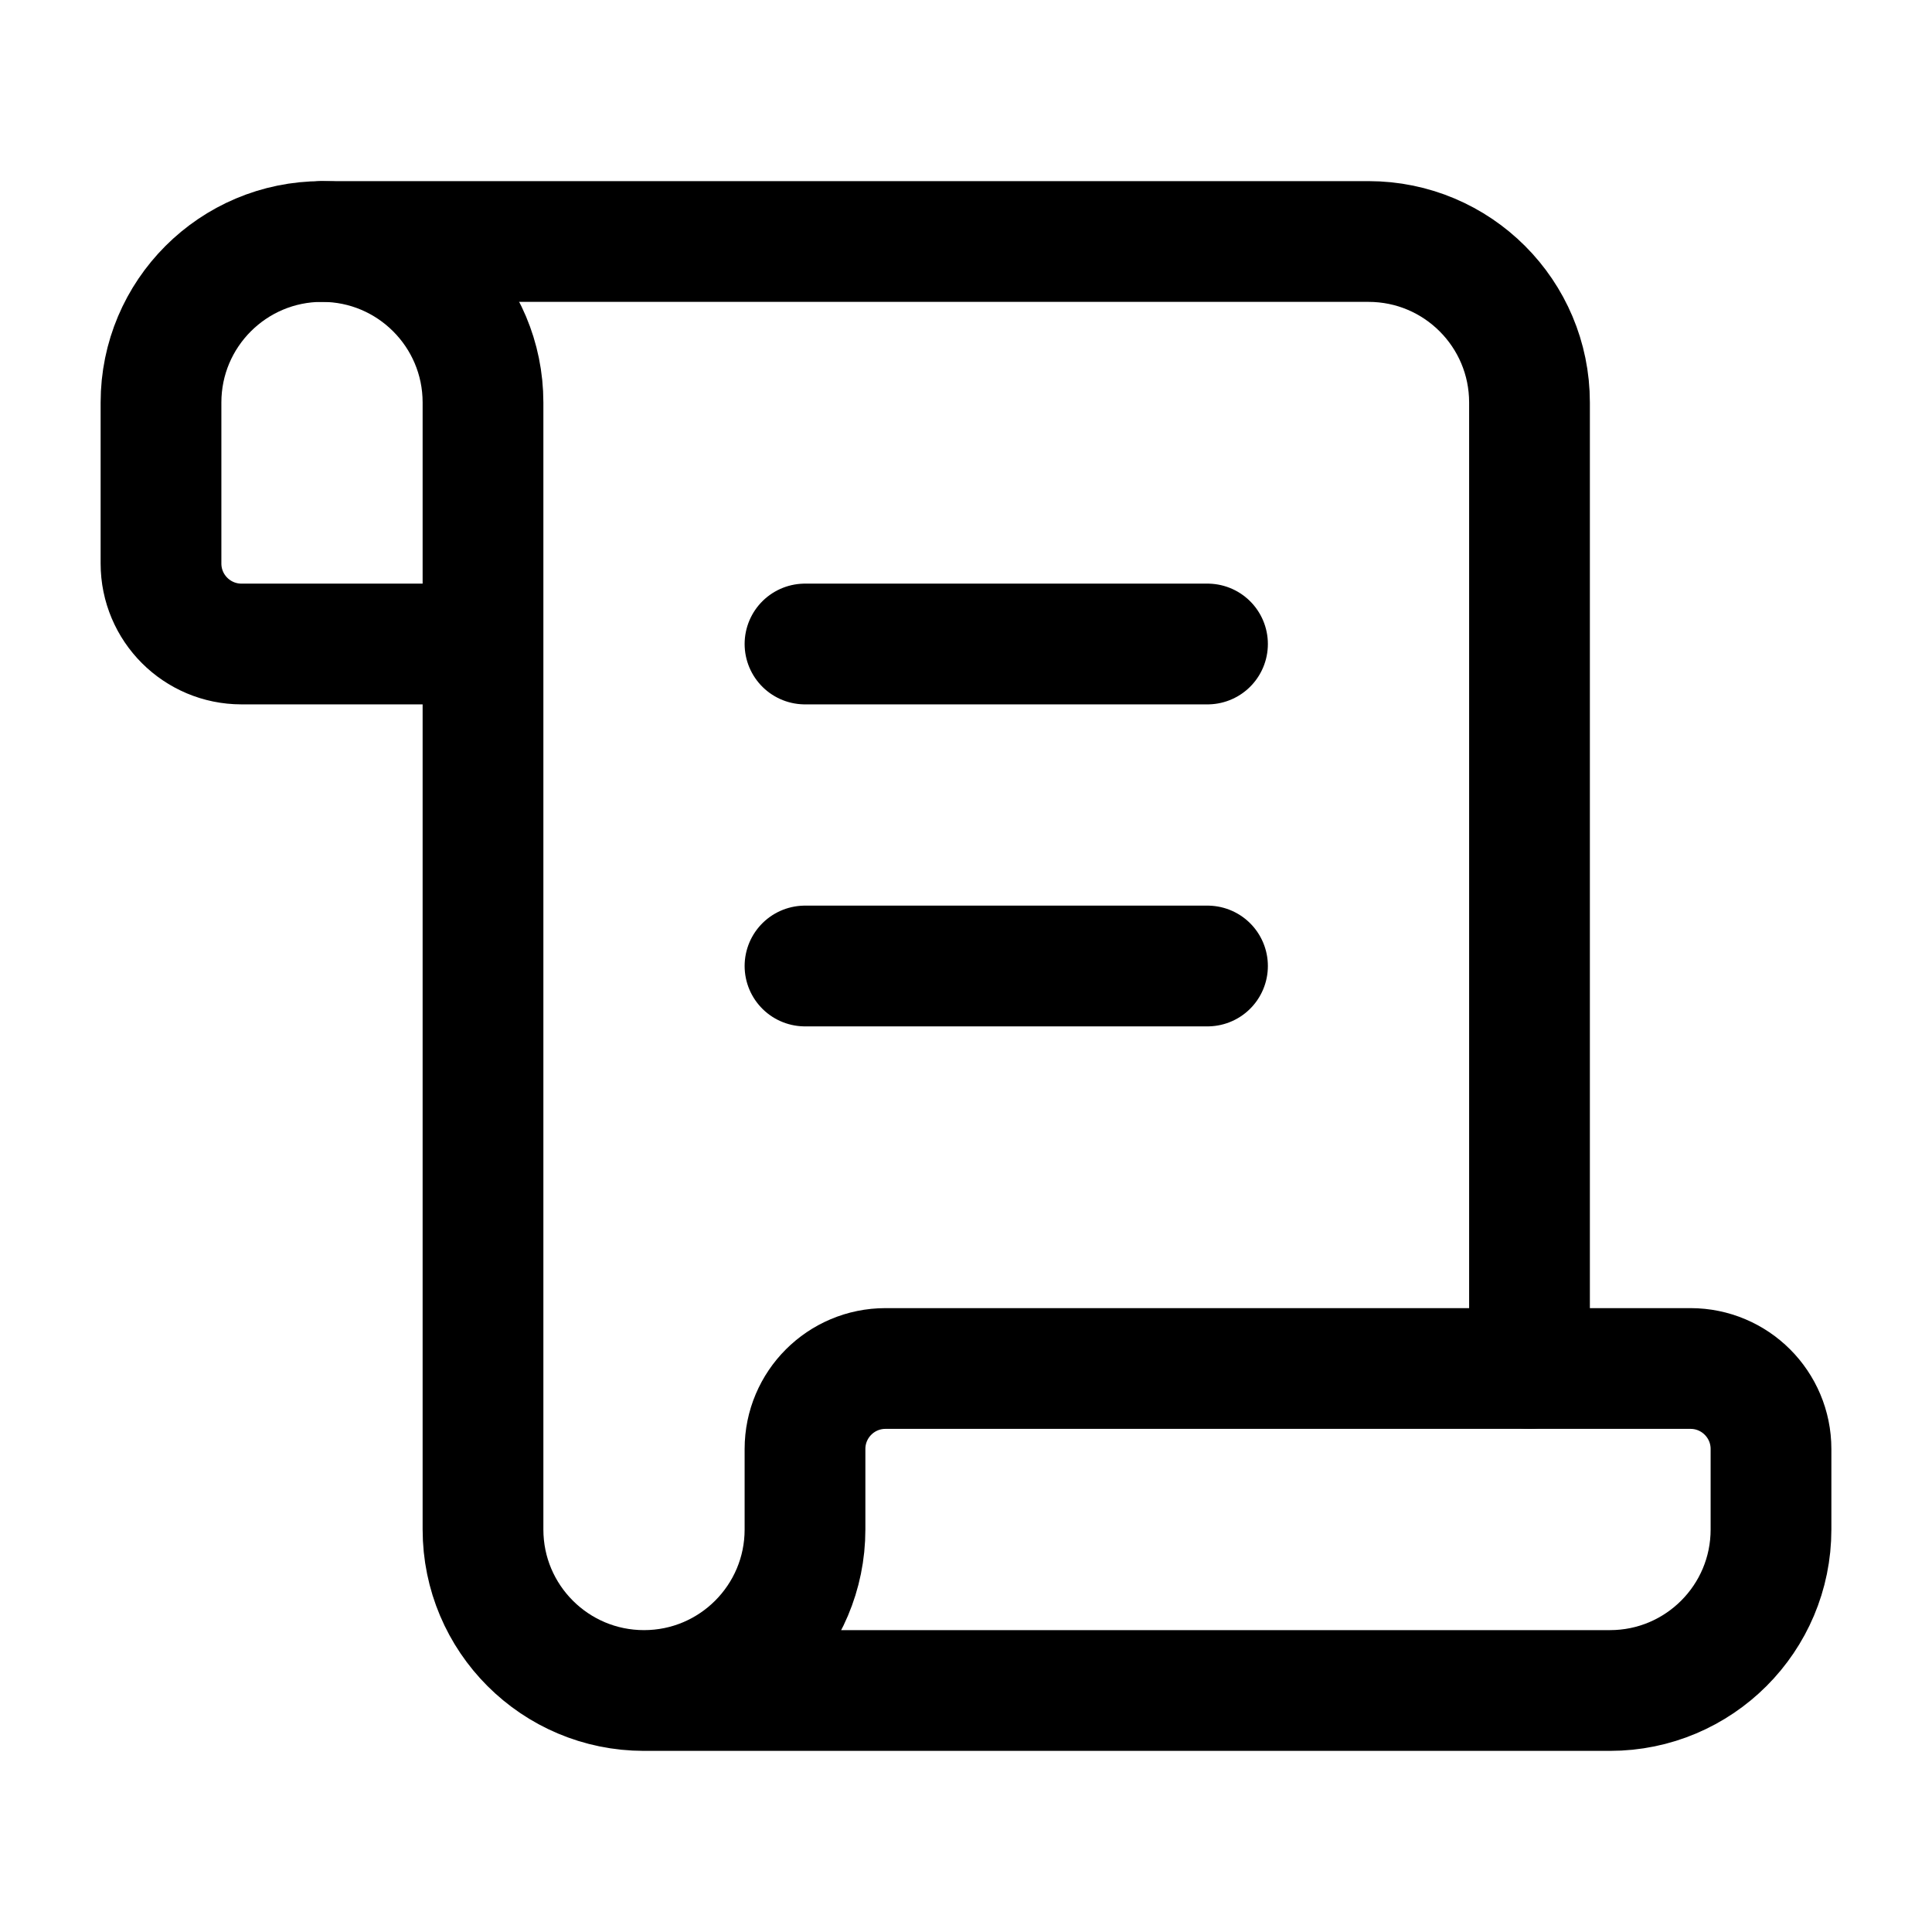
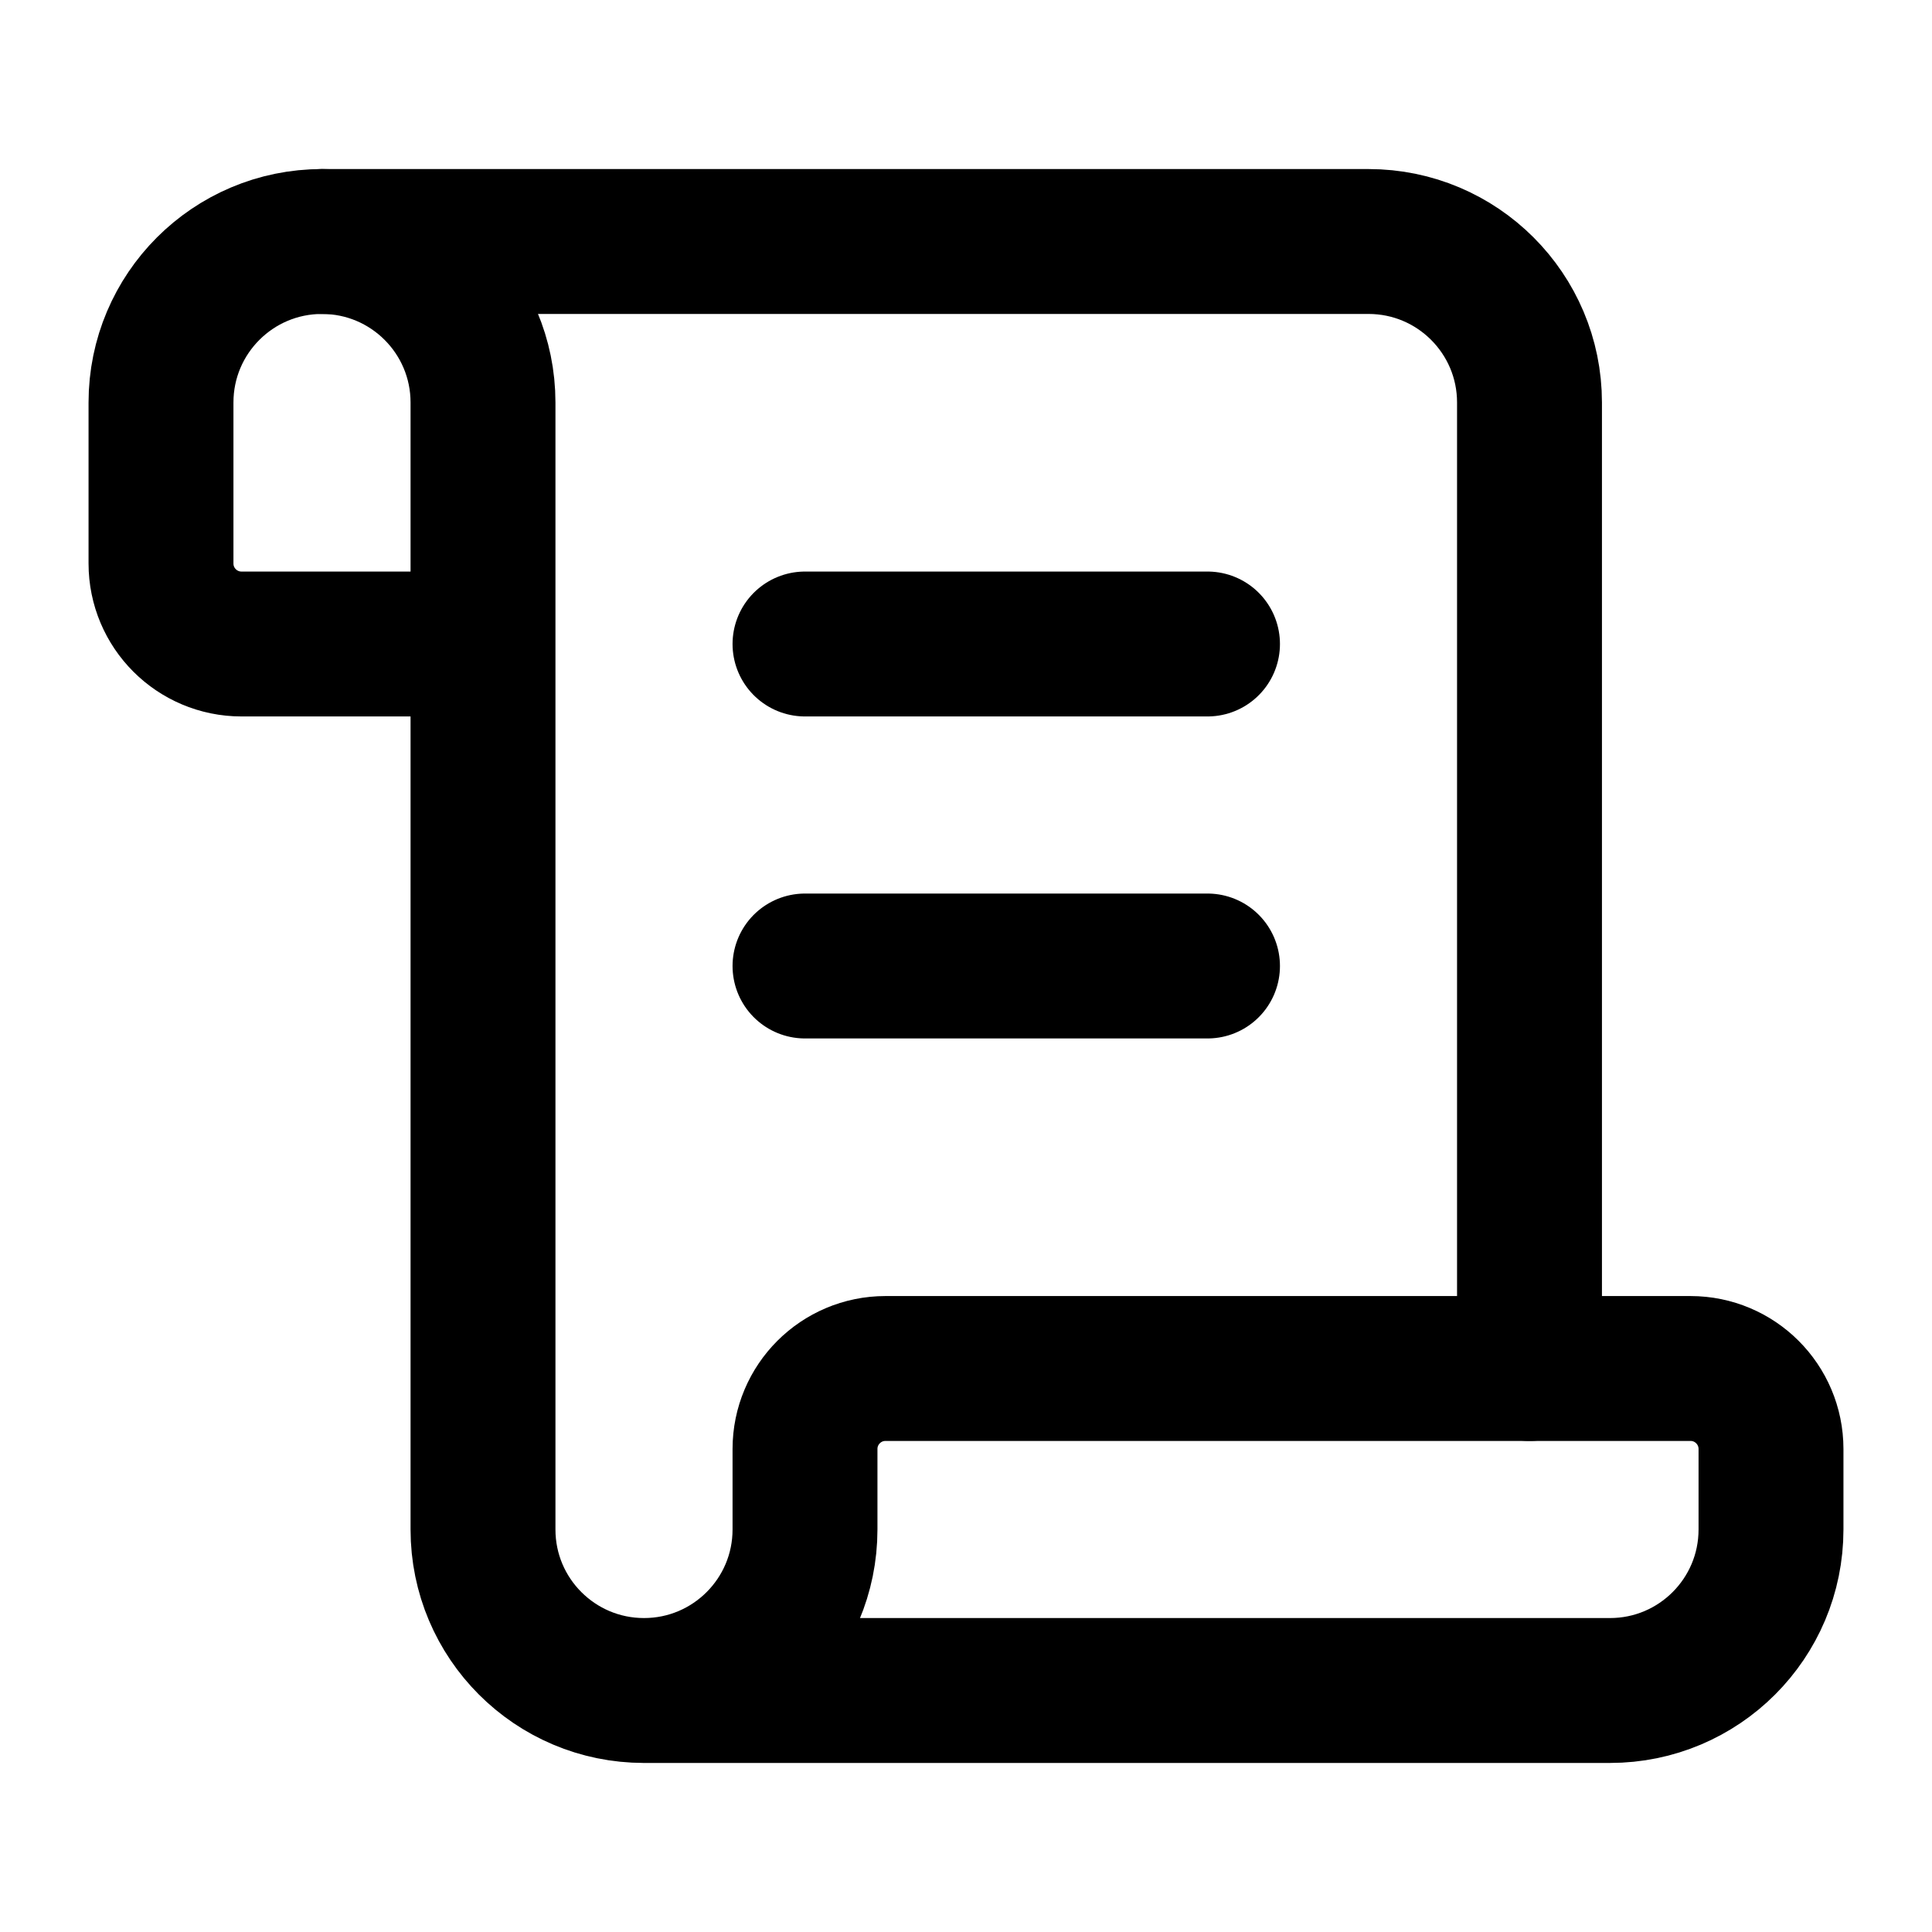
- <svg xmlns="http://www.w3.org/2000/svg" viewBox="0 0 24 24" fill="none" stroke="currentColor" stroke-width="1.5" stroke-linecap="round" stroke-linejoin="round">
+ <svg xmlns="http://www.w3.org/2000/svg" viewBox="0 0 24 24" fill="none" stroke="currentColor" stroke-width="1.8" stroke-linecap="round" stroke-linejoin="round">
  <path d="M15 12h-5" />
  <path d="M15 8h-5" />
  <path d="M19 17V5a2 2 0 0 0-2-2H4" />
  <path d="M8 21h12a2 2 0 0 0 2-2v-1a1 1 0 0 0-1-1H11a1 1 0 0 0-1 1v1a2 2 0 1 1-4 0V5a2 2 0 1 0-4 0v2a1 1 0 0 0 1 1h3" />
</svg>
